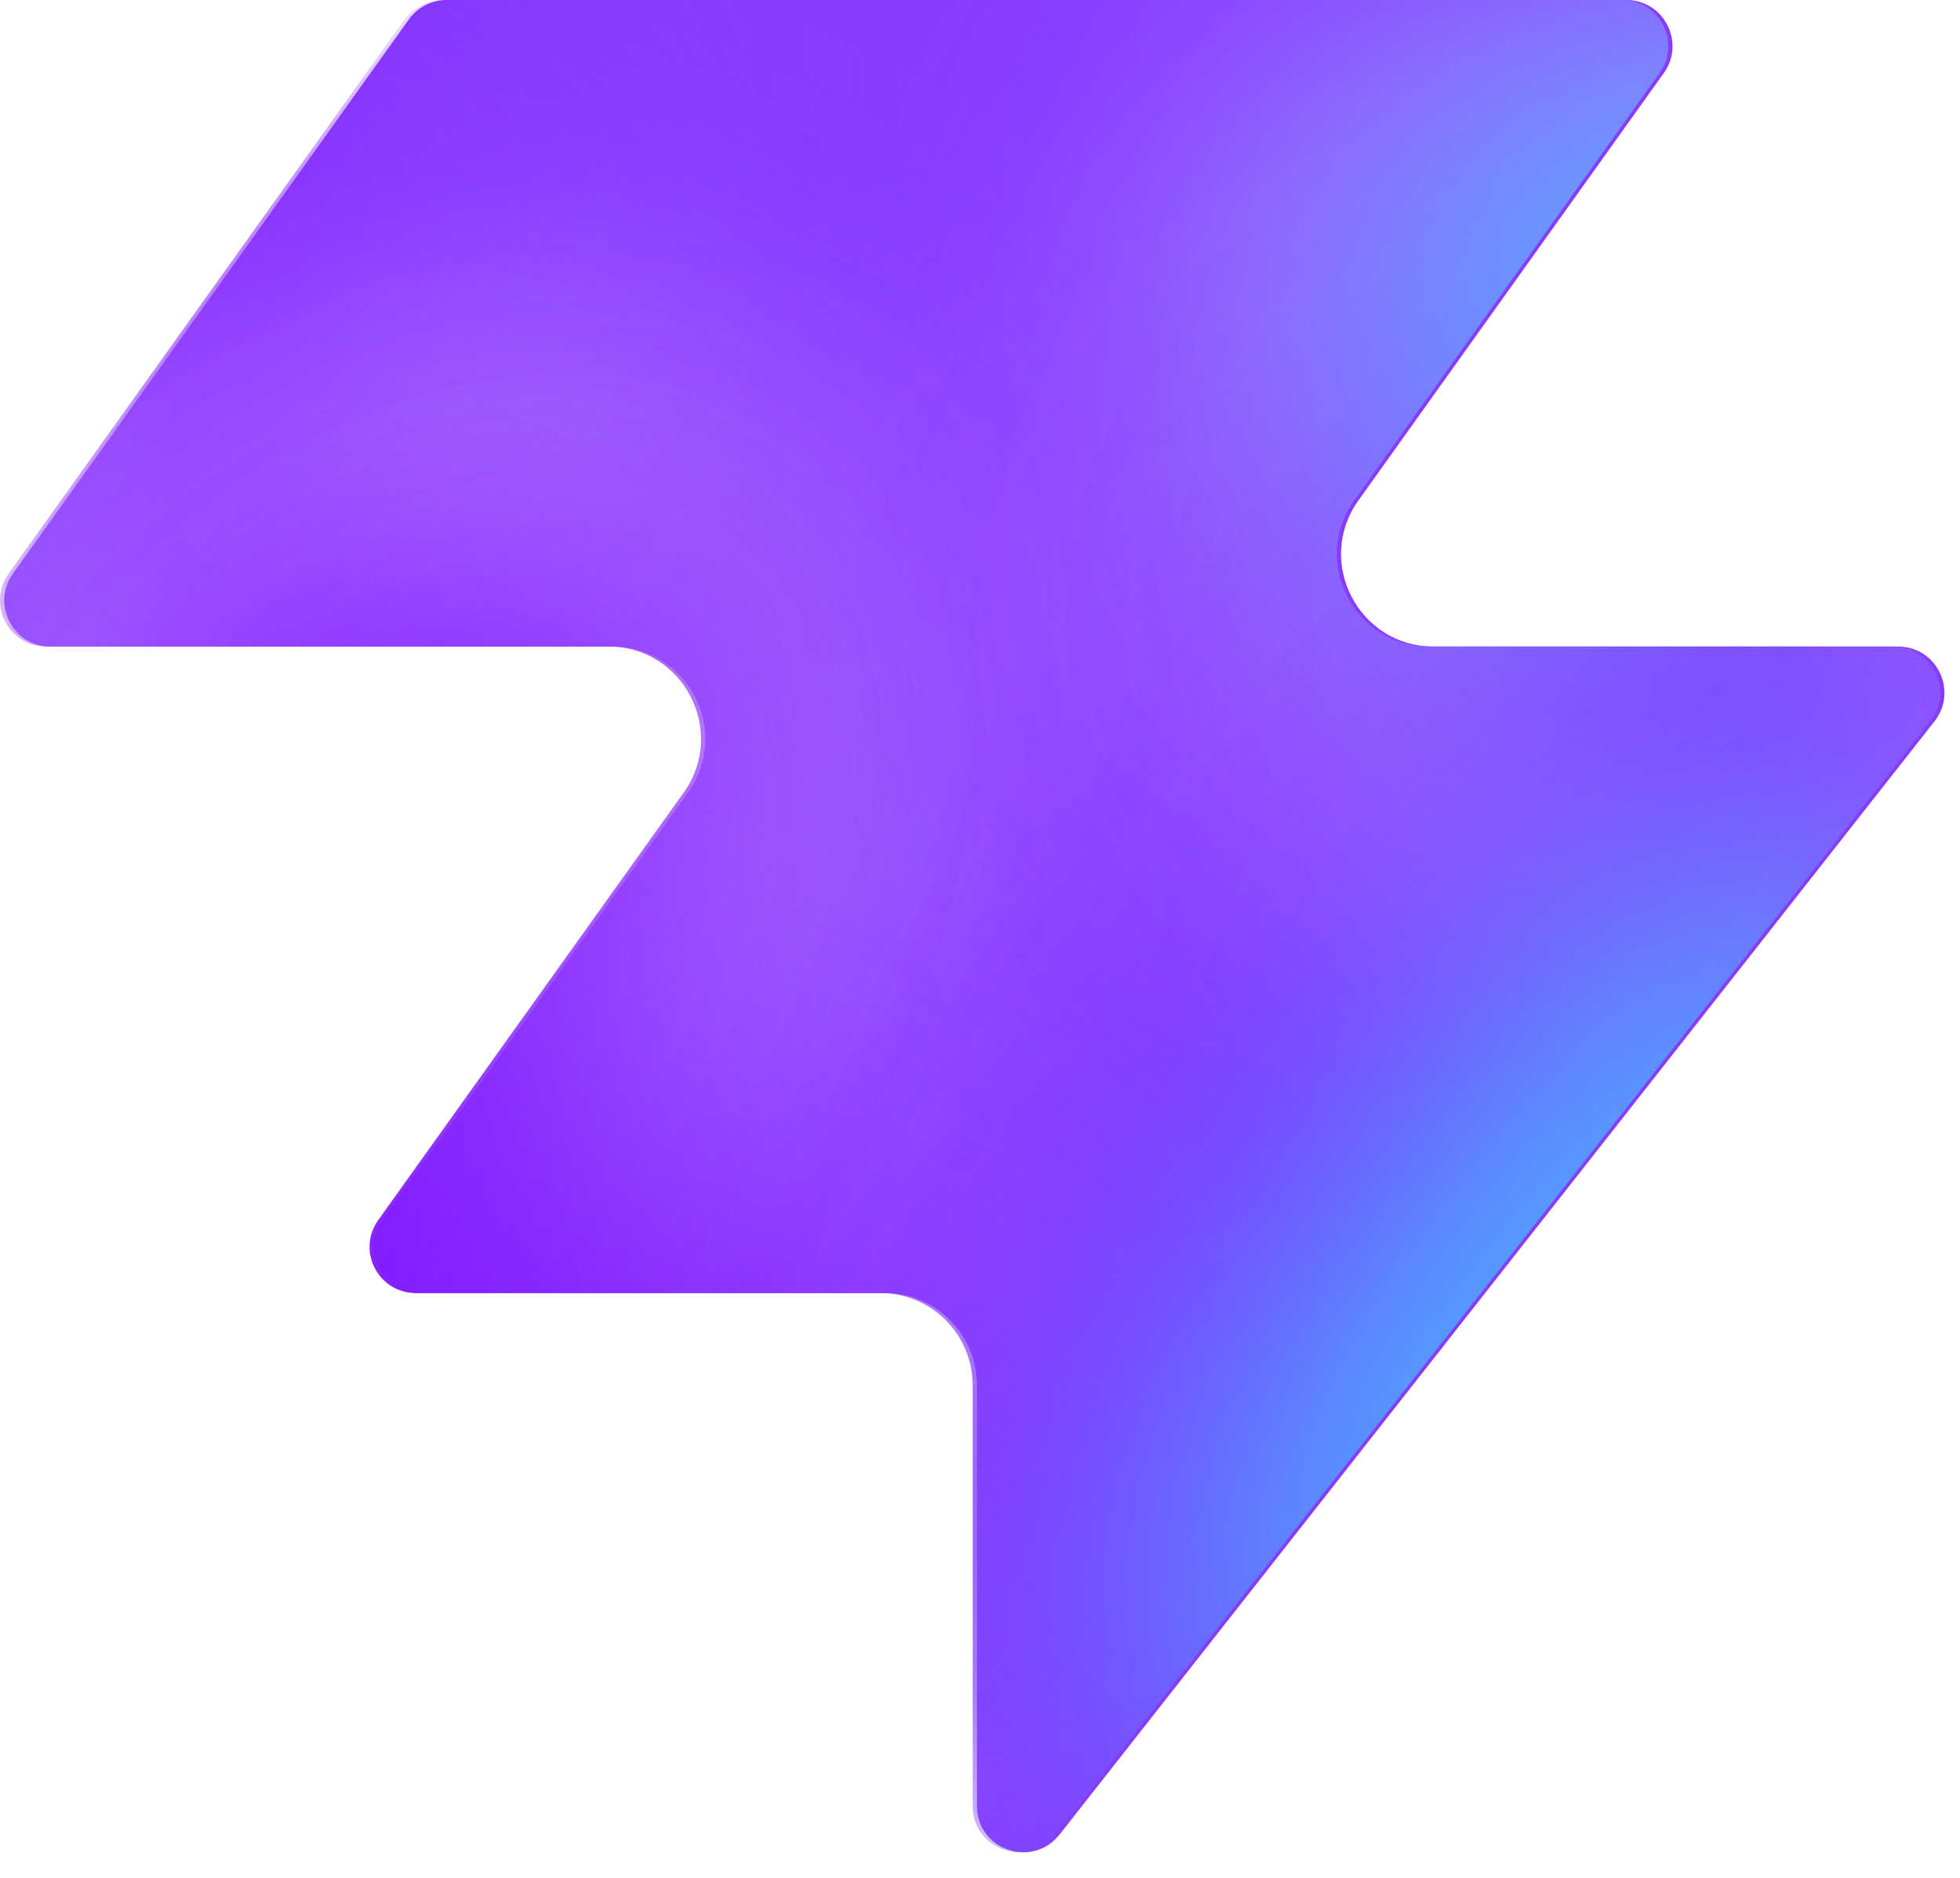
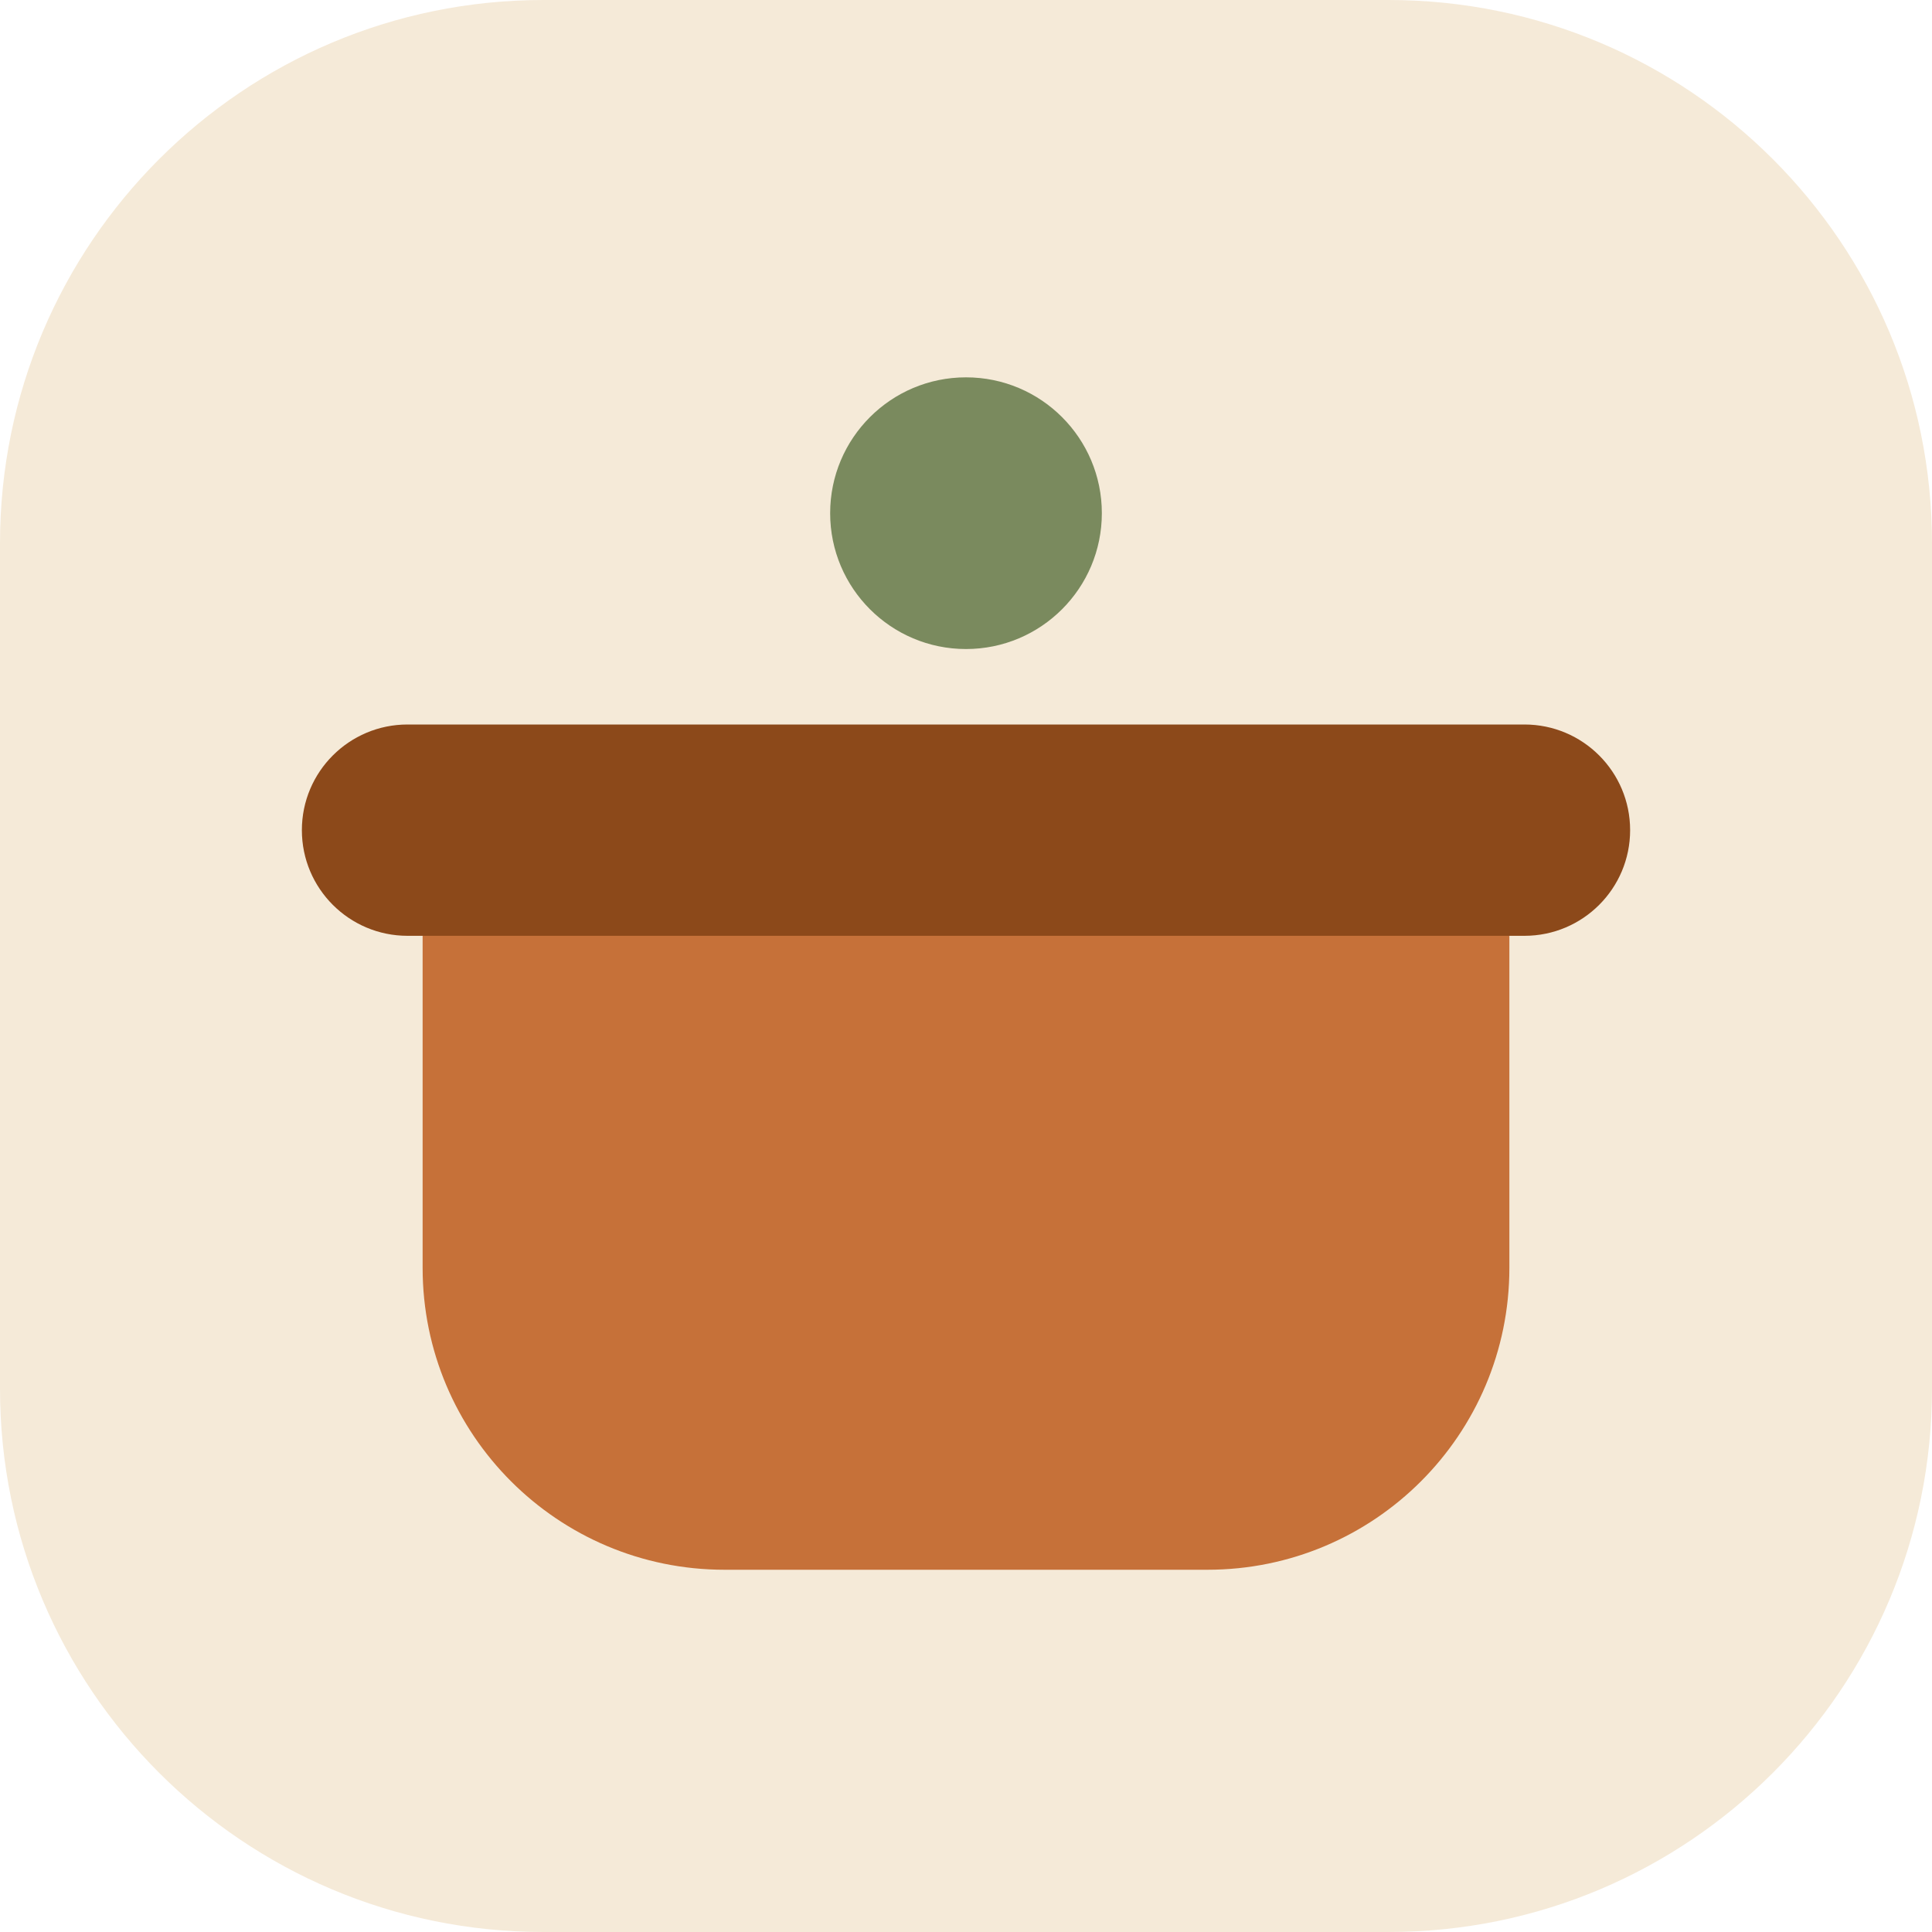
- <svg xmlns="http://www.w3.org/2000/svg" width="48" height="46" fill="none" viewBox="0 0 48 46">
-   <path fill="#863bff" d="M25.946 44.938c-.664.845-2.021.375-2.021-.698V33.937a2.26 2.26 0 0 0-2.262-2.262H10.287c-.92 0-1.456-1.04-.92-1.788l7.48-10.471c1.07-1.497 0-3.578-1.842-3.578H1.237c-.92 0-1.456-1.04-.92-1.788L10.013.474c.214-.297.556-.474.92-.474h28.894c.92 0 1.456 1.04.92 1.788l-7.48 10.471c-1.07 1.498 0 3.579 1.842 3.579h11.377c.943 0 1.473 1.088.89 1.83L25.947 44.94z" style="fill:#863bff;fill:color(display-p3 .525 .23 1);fill-opacity:1" />
-   <mask id="a" width="48" height="46" x="0" y="0" maskUnits="userSpaceOnUse" style="mask-type:alpha">
-     <path fill="#000" d="M25.842 44.938c-.664.844-2.021.375-2.021-.698V33.937a2.26 2.26 0 0 0-2.262-2.262H10.183c-.92 0-1.456-1.04-.92-1.788l7.48-10.471c1.07-1.498 0-3.579-1.842-3.579H1.133c-.92 0-1.456-1.04-.92-1.787L9.91.473c.214-.297.556-.474.92-.474h28.894c.92 0 1.456 1.04.92 1.788l-7.48 10.471c-1.07 1.498 0 3.578 1.842 3.578h11.377c.943 0 1.473 1.088.89 1.832L25.843 44.94z" style="fill:#000;fill-opacity:1" />
-   </mask>
-   <g mask="url(#a)">
-     <g filter="url(#b)">
-       <ellipse cx="5.508" cy="14.704" fill="#ede6ff" rx="5.508" ry="14.704" style="fill:#ede6ff;fill:color(display-p3 .927 .903 1);fill-opacity:1" transform="matrix(.00324 1 1 -.00324 -4.47 31.516)" />
-     </g>
-     <g filter="url(#c)">
-       <ellipse cx="10.399" cy="29.851" fill="#ede6ff" rx="10.399" ry="29.851" style="fill:#ede6ff;fill:color(display-p3 .927 .903 1);fill-opacity:1" transform="matrix(.00324 1 1 -.00324 -39.328 7.883)" />
-     </g>
-     <g filter="url(#d)">
-       <ellipse cx="5.508" cy="30.487" fill="#7e14ff" rx="5.508" ry="30.487" style="fill:#7e14ff;fill:color(display-p3 .492 .077 1);fill-opacity:1" transform="rotate(89.814 -25.913 -14.639)scale(1 -1)" />
-     </g>
-     <g filter="url(#e)">
-       <ellipse cx="5.508" cy="30.599" fill="#7e14ff" rx="5.508" ry="30.599" style="fill:#7e14ff;fill:color(display-p3 .492 .077 1);fill-opacity:1" transform="rotate(89.814 -32.644 -3.334)scale(1 -1)" />
-     </g>
-     <g filter="url(#f)">
-       <ellipse cx="5.508" cy="30.599" fill="#7e14ff" rx="5.508" ry="30.599" style="fill:#7e14ff;fill:color(display-p3 .492 .077 1);fill-opacity:1" transform="matrix(.00324 1 1 -.00324 -34.34 30.47)" />
-     </g>
-     <g filter="url(#g)">
-       <ellipse cx="14.072" cy="22.078" fill="#ede6ff" rx="14.072" ry="22.078" style="fill:#ede6ff;fill:color(display-p3 .927 .903 1);fill-opacity:1" transform="rotate(93.35 24.506 48.493)scale(-1 1)" />
-     </g>
-     <g filter="url(#h)">
-       <ellipse cx="3.47" cy="21.501" fill="#7e14ff" rx="3.47" ry="21.501" style="fill:#7e14ff;fill:color(display-p3 .492 .077 1);fill-opacity:1" transform="rotate(89.009 28.708 47.59)scale(-1 1)" />
-     </g>
-     <g filter="url(#i)">
-       <ellipse cx="3.47" cy="21.501" fill="#7e14ff" rx="3.47" ry="21.501" style="fill:#7e14ff;fill:color(display-p3 .492 .077 1);fill-opacity:1" transform="rotate(89.009 28.708 47.59)scale(-1 1)" />
-     </g>
-     <g filter="url(#j)">
-       <ellipse cx=".387" cy="8.972" fill="#7e14ff" rx="4.407" ry="29.108" style="fill:#7e14ff;fill:color(display-p3 .492 .077 1);fill-opacity:1" transform="rotate(39.51 .387 8.972)" />
-     </g>
-     <g filter="url(#k)">
-       <ellipse cx="47.523" cy="-6.092" fill="#7e14ff" rx="4.407" ry="29.108" style="fill:#7e14ff;fill:color(display-p3 .492 .077 1);fill-opacity:1" transform="rotate(37.892 47.523 -6.092)" />
-     </g>
-     <g filter="url(#l)">
-       <ellipse cx="41.412" cy="6.333" fill="#47bfff" rx="5.971" ry="9.665" style="fill:#47bfff;fill:color(display-p3 .28 .748 1);fill-opacity:1" transform="rotate(37.892 41.412 6.333)" />
-     </g>
-     <g filter="url(#m)">
-       <ellipse cx="-1.879" cy="38.332" fill="#7e14ff" rx="4.407" ry="29.108" style="fill:#7e14ff;fill:color(display-p3 .492 .077 1);fill-opacity:1" transform="rotate(37.892 -1.88 38.332)" />
-     </g>
-     <g filter="url(#n)">
-       <ellipse cx="-1.879" cy="38.332" fill="#7e14ff" rx="4.407" ry="29.108" style="fill:#7e14ff;fill:color(display-p3 .492 .077 1);fill-opacity:1" transform="rotate(37.892 -1.88 38.332)" />
-     </g>
-     <g filter="url(#o)">
-       <ellipse cx="35.651" cy="29.907" fill="#7e14ff" rx="4.407" ry="29.108" style="fill:#7e14ff;fill:color(display-p3 .492 .077 1);fill-opacity:1" transform="rotate(37.892 35.651 29.907)" />
-     </g>
-     <g filter="url(#p)">
-       <ellipse cx="38.418" cy="32.4" fill="#47bfff" rx="5.971" ry="15.297" style="fill:#47bfff;fill:color(display-p3 .28 .748 1);fill-opacity:1" transform="rotate(37.892 38.418 32.4)" />
-     </g>
-   </g>
-   <defs>
-     <filter id="b" width="60.045" height="41.654" x="-19.77" y="16.149" color-interpolation-filters="sRGB" filterUnits="userSpaceOnUse">
-       <feFlood flood-opacity="0" result="BackgroundImageFix" />
-       <feBlend in="SourceGraphic" in2="BackgroundImageFix" result="shape" />
-       <feGaussianBlur result="effect1_foregroundBlur_2002_17158" stdDeviation="7.659" />
-     </filter>
-     <filter id="c" width="90.34" height="51.437" x="-54.613" y="-7.533" color-interpolation-filters="sRGB" filterUnits="userSpaceOnUse">
-       <feFlood flood-opacity="0" result="BackgroundImageFix" />
-       <feBlend in="SourceGraphic" in2="BackgroundImageFix" result="shape" />
-       <feGaussianBlur result="effect1_foregroundBlur_2002_17158" stdDeviation="7.659" />
-     </filter>
-     <filter id="d" width="79.355" height="29.4" x="-49.64" y="2.03" color-interpolation-filters="sRGB" filterUnits="userSpaceOnUse">
-       <feFlood flood-opacity="0" result="BackgroundImageFix" />
-       <feBlend in="SourceGraphic" in2="BackgroundImageFix" result="shape" />
-       <feGaussianBlur result="effect1_foregroundBlur_2002_17158" stdDeviation="4.596" />
-     </filter>
-     <filter id="e" width="79.579" height="29.4" x="-45.045" y="20.029" color-interpolation-filters="sRGB" filterUnits="userSpaceOnUse">
-       <feFlood flood-opacity="0" result="BackgroundImageFix" />
-       <feBlend in="SourceGraphic" in2="BackgroundImageFix" result="shape" />
-       <feGaussianBlur result="effect1_foregroundBlur_2002_17158" stdDeviation="4.596" />
-     </filter>
-     <filter id="f" width="79.579" height="29.4" x="-43.513" y="21.178" color-interpolation-filters="sRGB" filterUnits="userSpaceOnUse">
-       <feFlood flood-opacity="0" result="BackgroundImageFix" />
-       <feBlend in="SourceGraphic" in2="BackgroundImageFix" result="shape" />
-       <feGaussianBlur result="effect1_foregroundBlur_2002_17158" stdDeviation="4.596" />
-     </filter>
-     <filter id="g" width="74.749" height="58.852" x="15.756" y="-17.901" color-interpolation-filters="sRGB" filterUnits="userSpaceOnUse">
-       <feFlood flood-opacity="0" result="BackgroundImageFix" />
-       <feBlend in="SourceGraphic" in2="BackgroundImageFix" result="shape" />
-       <feGaussianBlur result="effect1_foregroundBlur_2002_17158" stdDeviation="7.659" />
-     </filter>
-     <filter id="h" width="61.377" height="25.362" x="23.548" y="2.284" color-interpolation-filters="sRGB" filterUnits="userSpaceOnUse">
-       <feFlood flood-opacity="0" result="BackgroundImageFix" />
-       <feBlend in="SourceGraphic" in2="BackgroundImageFix" result="shape" />
-       <feGaussianBlur result="effect1_foregroundBlur_2002_17158" stdDeviation="4.596" />
-     </filter>
-     <filter id="i" width="61.377" height="25.362" x="23.548" y="2.284" color-interpolation-filters="sRGB" filterUnits="userSpaceOnUse">
-       <feFlood flood-opacity="0" result="BackgroundImageFix" />
-       <feBlend in="SourceGraphic" in2="BackgroundImageFix" result="shape" />
-       <feGaussianBlur result="effect1_foregroundBlur_2002_17158" stdDeviation="4.596" />
-     </filter>
-     <filter id="j" width="56.045" height="63.649" x="-27.636" y="-22.853" color-interpolation-filters="sRGB" filterUnits="userSpaceOnUse">
-       <feFlood flood-opacity="0" result="BackgroundImageFix" />
-       <feBlend in="SourceGraphic" in2="BackgroundImageFix" result="shape" />
-       <feGaussianBlur result="effect1_foregroundBlur_2002_17158" stdDeviation="4.596" />
-     </filter>
-     <filter id="k" width="54.814" height="64.646" x="20.116" y="-38.415" color-interpolation-filters="sRGB" filterUnits="userSpaceOnUse">
-       <feFlood flood-opacity="0" result="BackgroundImageFix" />
-       <feBlend in="SourceGraphic" in2="BackgroundImageFix" result="shape" />
-       <feGaussianBlur result="effect1_foregroundBlur_2002_17158" stdDeviation="4.596" />
-     </filter>
-     <filter id="l" width="33.541" height="35.313" x="24.641" y="-11.323" color-interpolation-filters="sRGB" filterUnits="userSpaceOnUse">
-       <feFlood flood-opacity="0" result="BackgroundImageFix" />
-       <feBlend in="SourceGraphic" in2="BackgroundImageFix" result="shape" />
-       <feGaussianBlur result="effect1_foregroundBlur_2002_17158" stdDeviation="4.596" />
-     </filter>
-     <filter id="m" width="54.814" height="64.646" x="-29.286" y="6.009" color-interpolation-filters="sRGB" filterUnits="userSpaceOnUse">
-       <feFlood flood-opacity="0" result="BackgroundImageFix" />
-       <feBlend in="SourceGraphic" in2="BackgroundImageFix" result="shape" />
-       <feGaussianBlur result="effect1_foregroundBlur_2002_17158" stdDeviation="4.596" />
-     </filter>
-     <filter id="n" width="54.814" height="64.646" x="-29.286" y="6.009" color-interpolation-filters="sRGB" filterUnits="userSpaceOnUse">
-       <feFlood flood-opacity="0" result="BackgroundImageFix" />
-       <feBlend in="SourceGraphic" in2="BackgroundImageFix" result="shape" />
-       <feGaussianBlur result="effect1_foregroundBlur_2002_17158" stdDeviation="4.596" />
-     </filter>
-     <filter id="o" width="54.814" height="64.646" x="8.244" y="-2.416" color-interpolation-filters="sRGB" filterUnits="userSpaceOnUse">
-       <feFlood flood-opacity="0" result="BackgroundImageFix" />
-       <feBlend in="SourceGraphic" in2="BackgroundImageFix" result="shape" />
-       <feGaussianBlur result="effect1_foregroundBlur_2002_17158" stdDeviation="4.596" />
-     </filter>
-     <filter id="p" width="39.409" height="43.623" x="18.713" y="10.588" color-interpolation-filters="sRGB" filterUnits="userSpaceOnUse">
-       <feFlood flood-opacity="0" result="BackgroundImageFix" />
-       <feBlend in="SourceGraphic" in2="BackgroundImageFix" result="shape" />
-       <feGaussianBlur result="effect1_foregroundBlur_2002_17158" stdDeviation="4.596" />
-     </filter>
-   </defs>
+ <svg xmlns="http://www.w3.org/2000/svg" viewBox="0 0 64 64" width="64" height="64">
+   <rect width="64" height="64" rx="18" fill="#f5ead8" />
+   <path d="M14 30h36v12a10 10 0 0 1-10 10H24a10 10 0 0 1-10-10z" fill="#c67139" />
+   <rect x="10" y="24" width="44" height="7" rx="3.5" fill="#8c491a" />
+   <circle cx="32" cy="17" r="4.5" fill="#7a8a5e" />
</svg>
